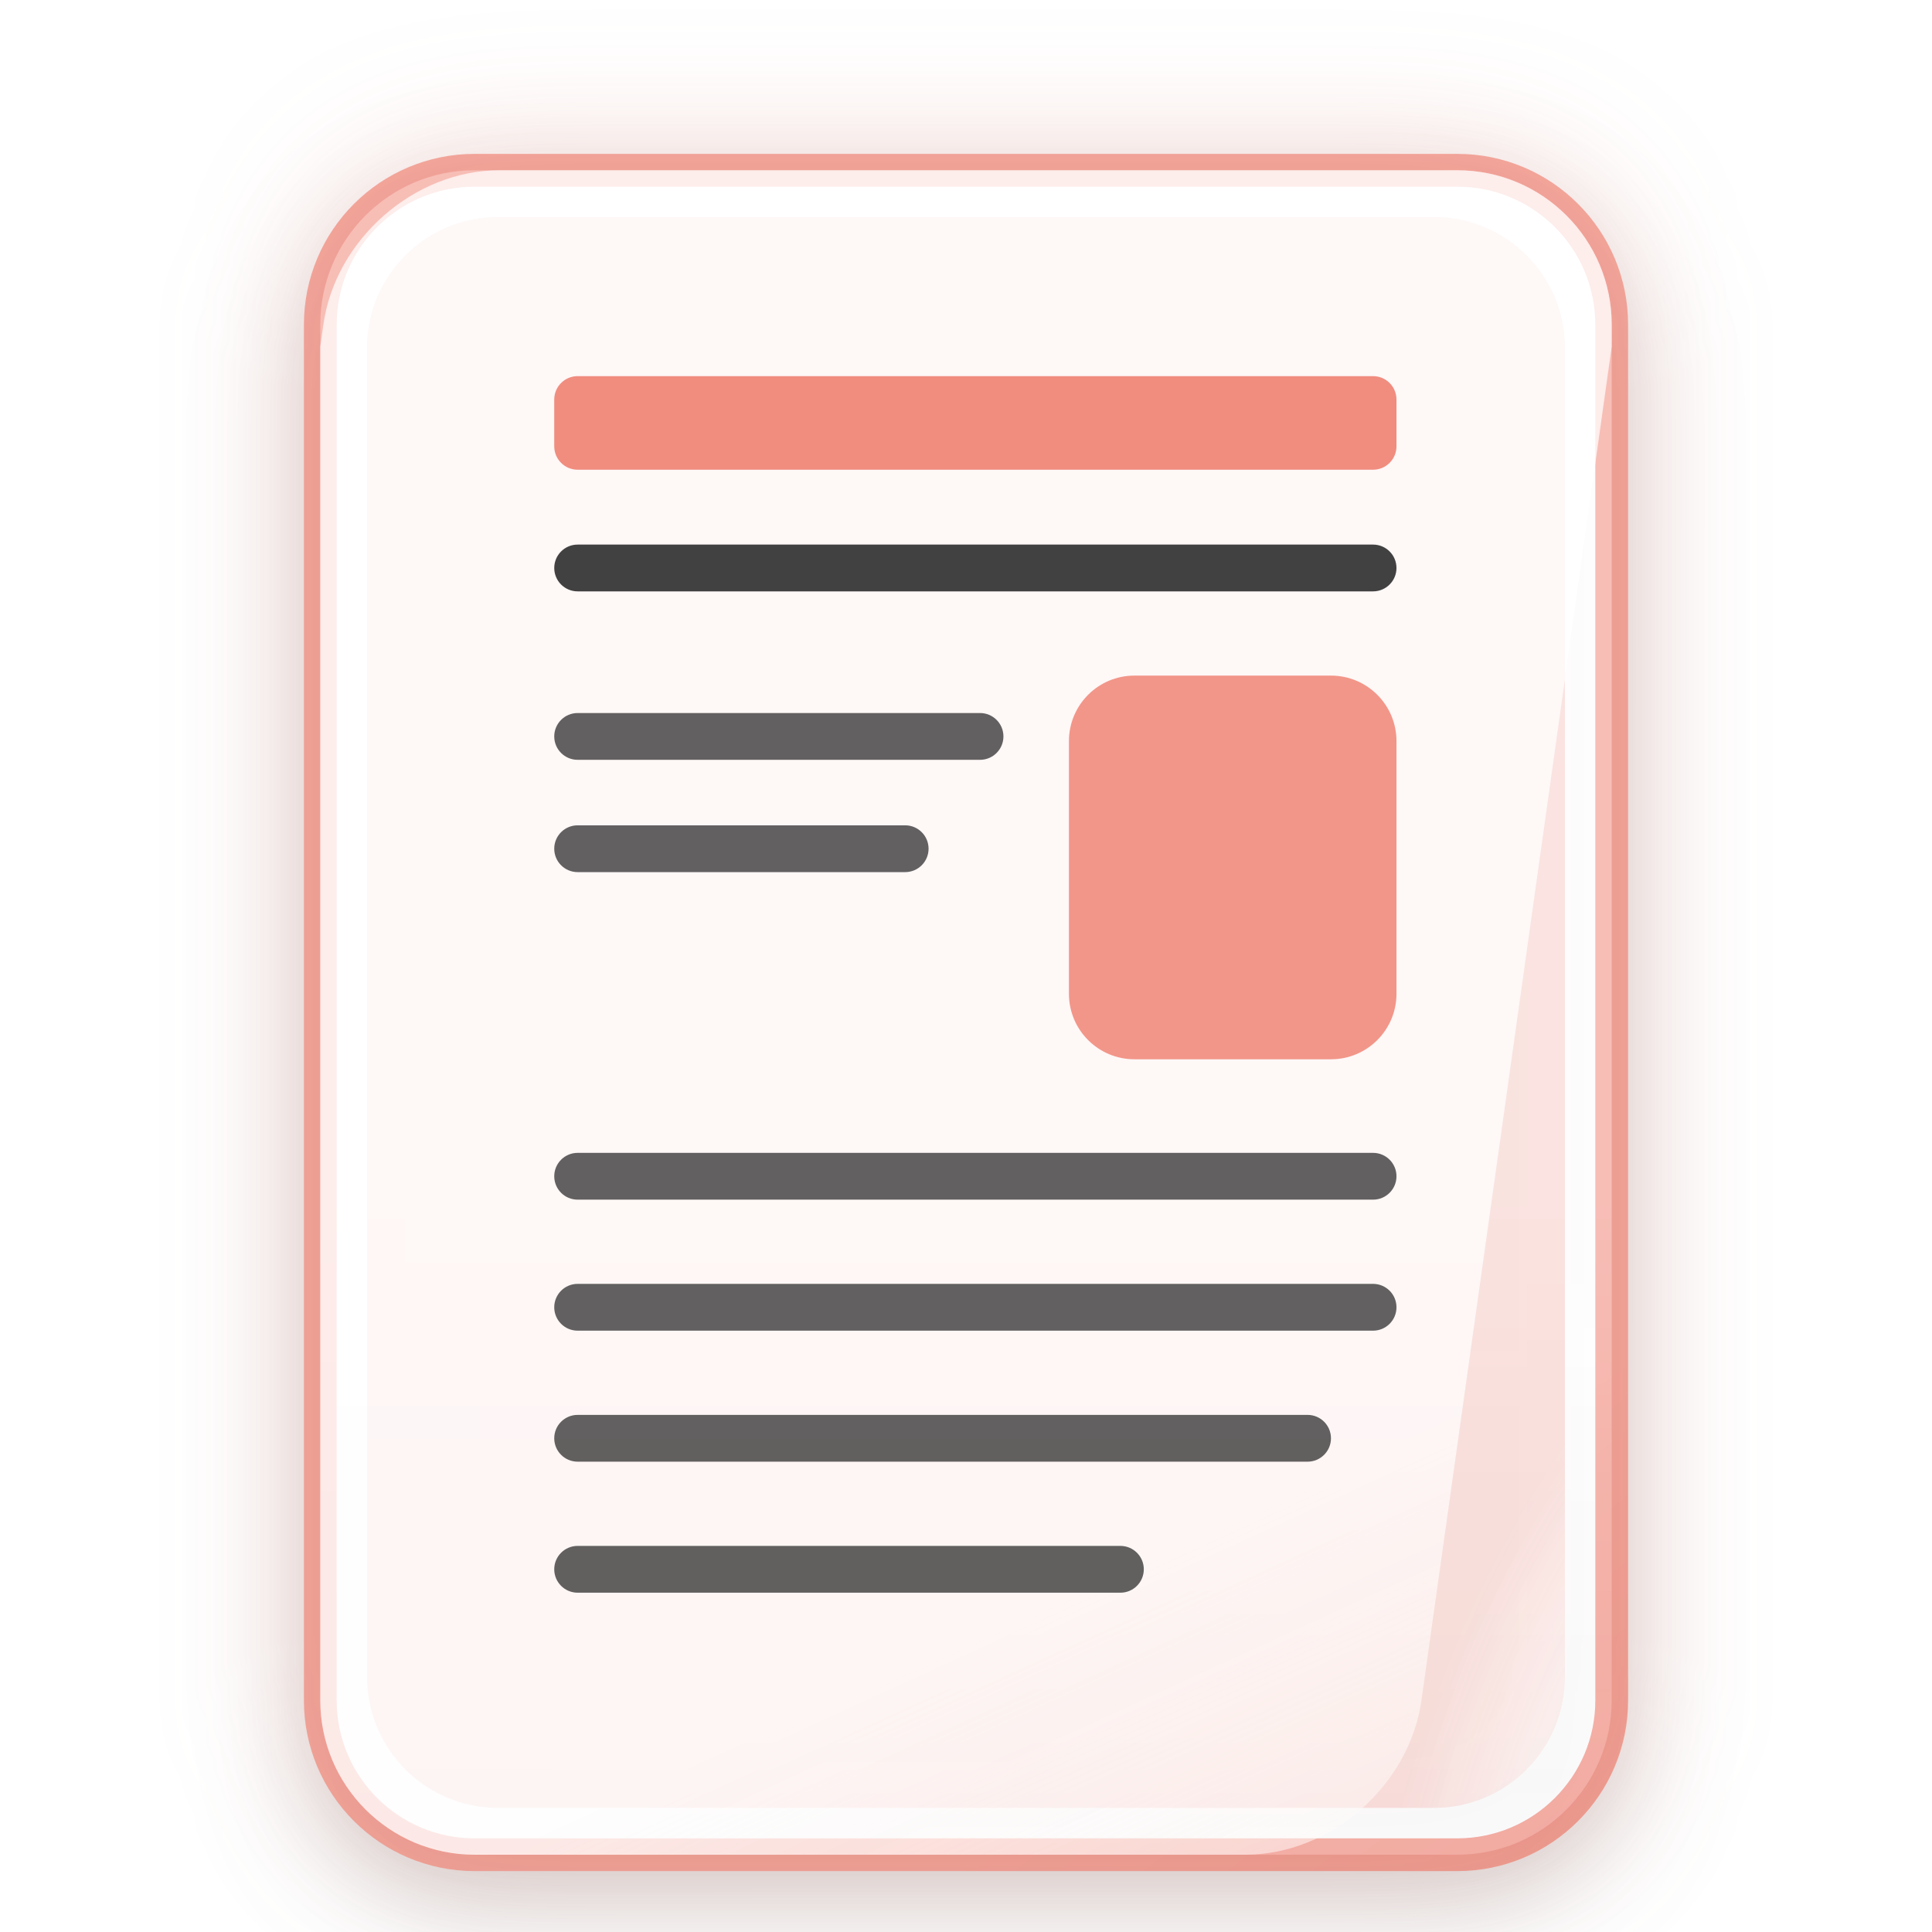
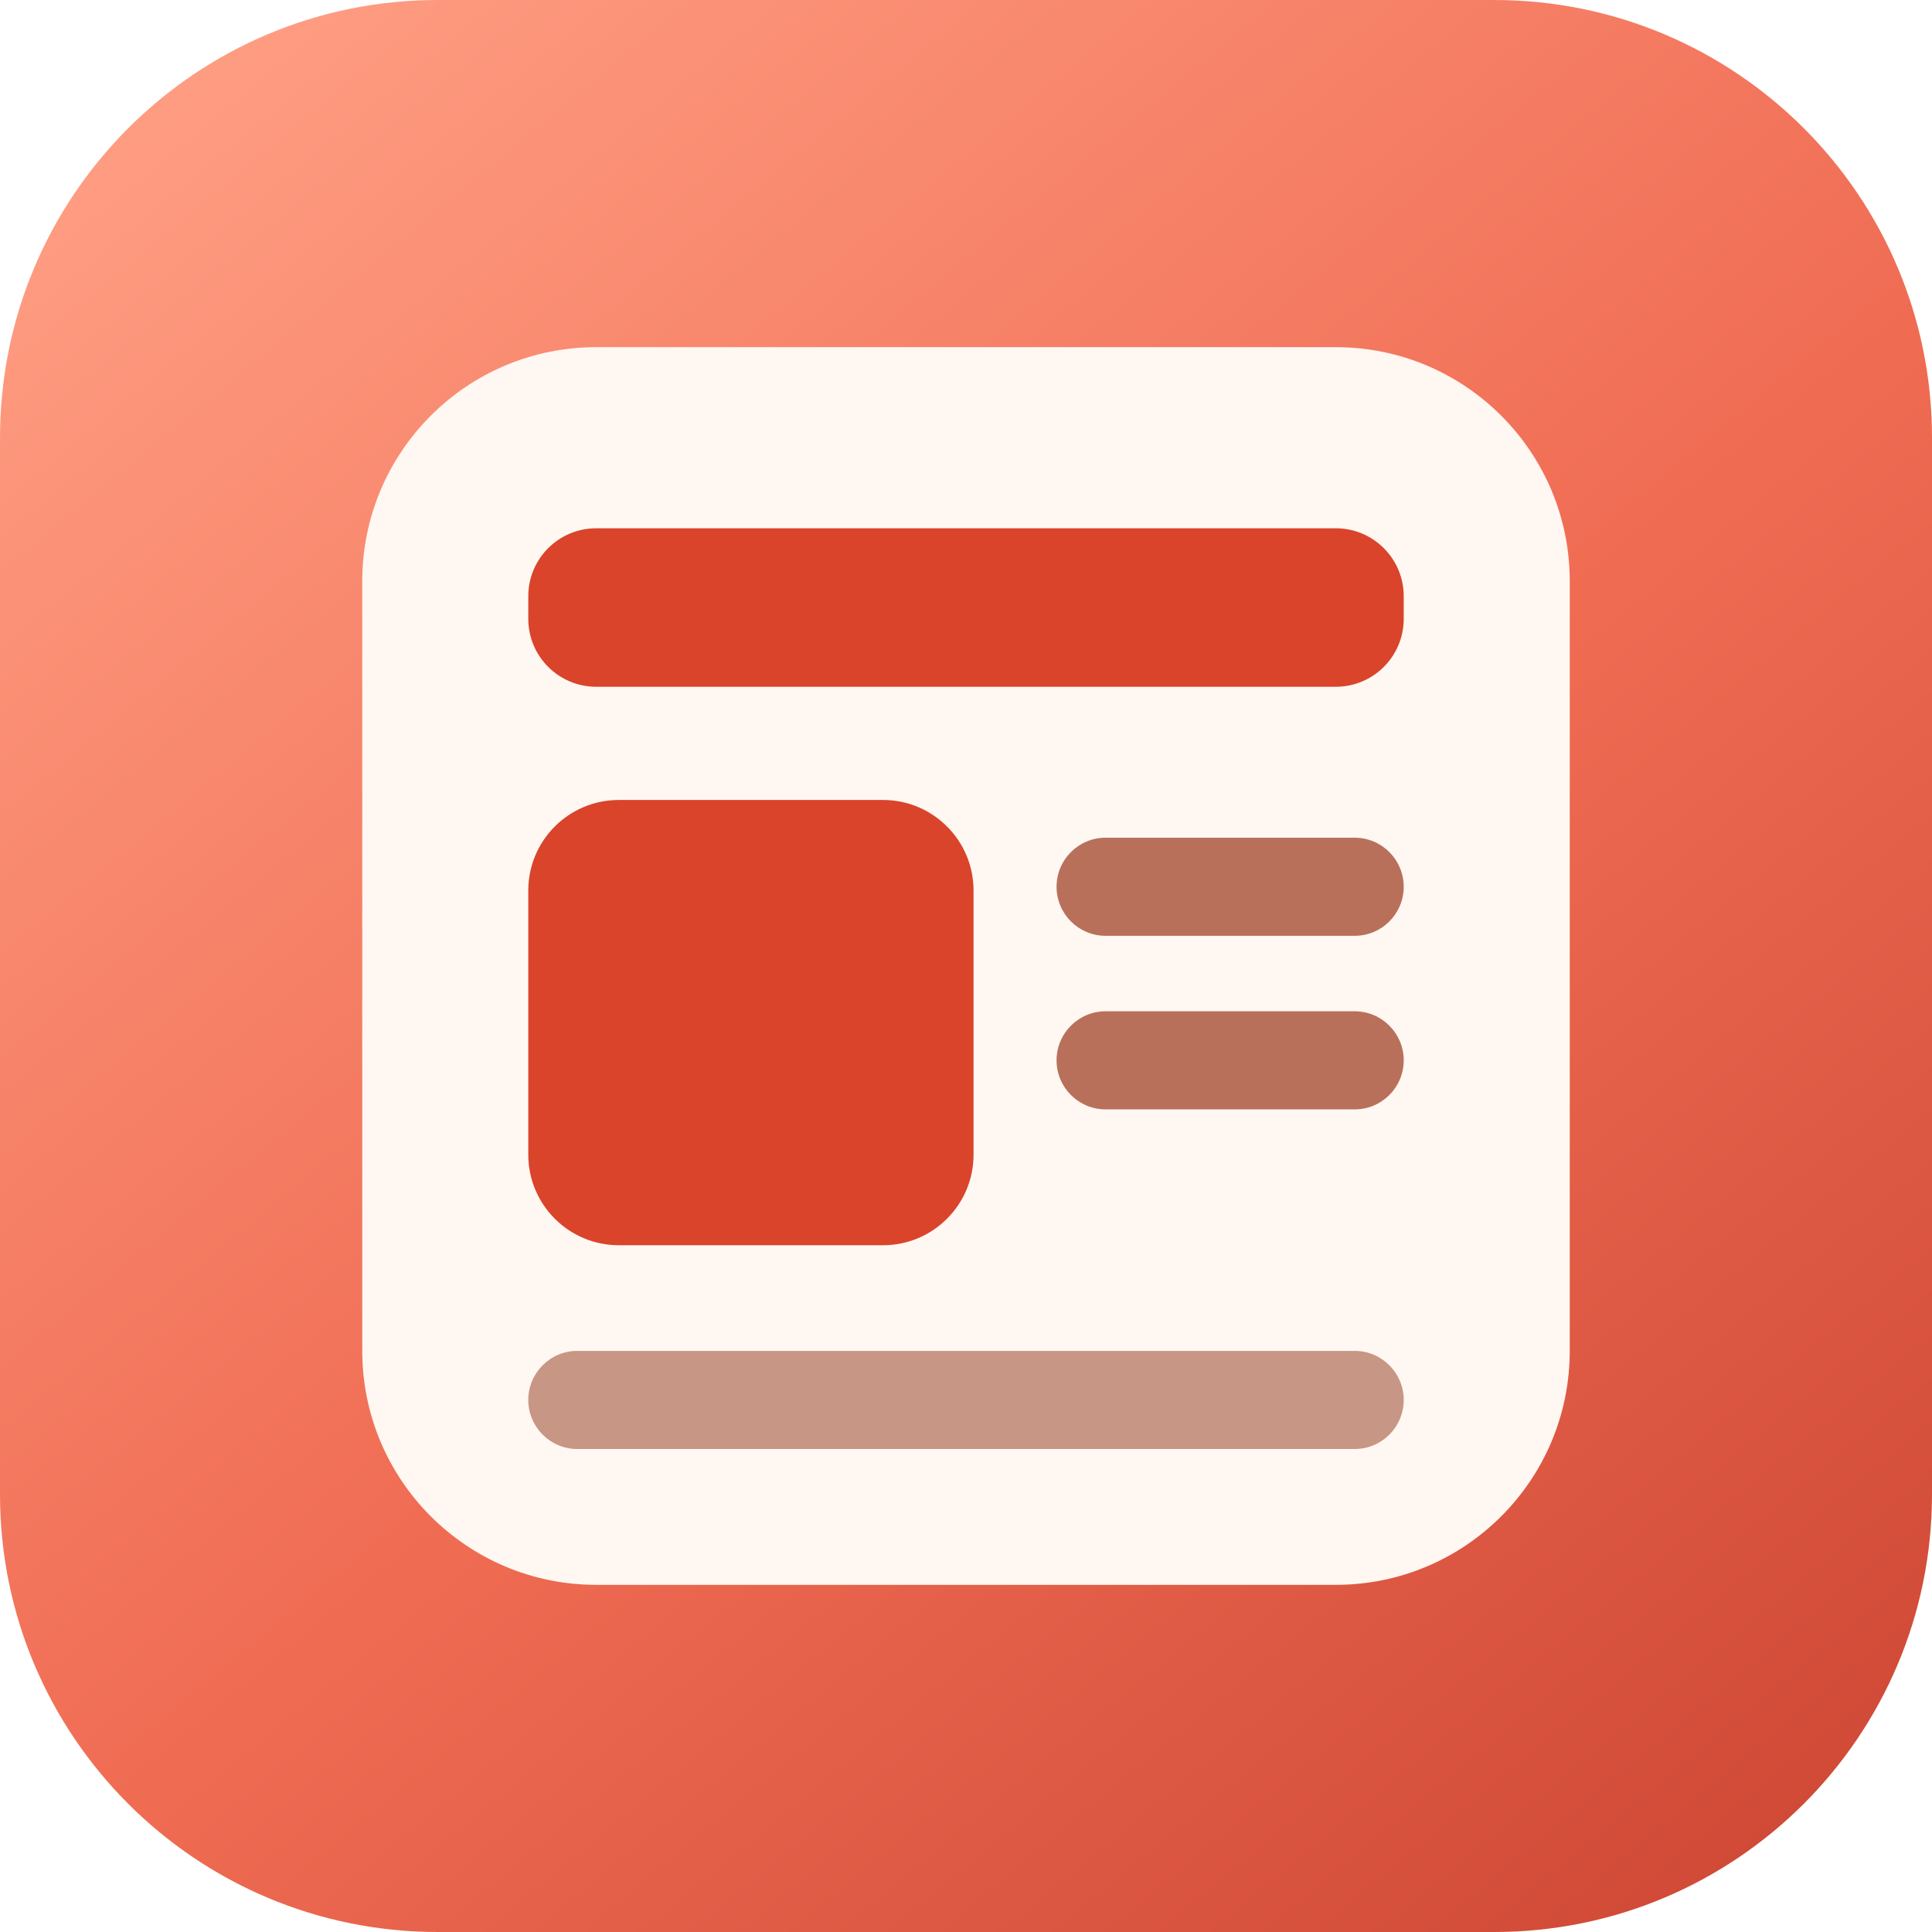
<svg xmlns="http://www.w3.org/2000/svg" width="512" height="512" viewBox="0 0 512 512" fill="none">
  <defs>
-     <linearGradient id="amber" x1="120" y1="86" x2="354" y2="388" gradientUnits="userSpaceOnUse">
-       <stop offset="0" stop-color="#F0887A" />
-       <stop offset="0.5" stop-color="#E8705F" />
-       <stop offset="1" stop-color="#C05040" />
+     <linearGradient id="bg" x1="46" y1="0" x2="470" y2="512" gradientUnits="userSpaceOnUse">
+       <stop offset="0" stop-color="#FF9F84" />
+       <stop offset="0.55" stop-color="#EF6B52" />
+       <stop offset="1" stop-color="#CE4835" />
    </linearGradient>
-     <linearGradient id="paper" x1="256" y1="70" x2="256" y2="420" gradientUnits="userSpaceOnUse">
-       <stop offset="0" stop-color="#ffffff" />
-       <stop offset="1" stop-color="#f1f2f4" />
-     </linearGradient>
-     <linearGradient id="frontSheen" x1="170" y1="70" x2="318" y2="372" gradientUnits="userSpaceOnUse">
-       <stop offset="0" stop-color="#ffffff" stop-opacity="0.72" />
-       <stop offset="0.26" stop-color="#fffaf8" stop-opacity="0.48" />
-       <stop offset="0.56" stop-color="#ffd9cf" stop-opacity="0.16" />
-       <stop offset="1" stop-color="#ffffff" stop-opacity="0" />
-     </linearGradient>
-     <linearGradient id="frontGlass" x1="256" y1="40" x2="256" y2="374" gradientUnits="userSpaceOnUse">
-       <stop offset="0" stop-color="#ffffff" stop-opacity="0.24" />
-       <stop offset="0.18" stop-color="#ffffff" stop-opacity="0.14" />
-       <stop offset="1" stop-color="#ffffff" stop-opacity="0.04" />
-     </linearGradient>
-     <radialGradient id="frontInnerGlow" cx="0" cy="0" r="1" gradientUnits="userSpaceOnUse" gradientTransform="translate(256 238) rotate(90) scale(220 172)">
-       <stop offset="0.58" stop-color="#ffffff" stop-opacity="0" />
-       <stop offset="0.82" stop-color="#F4A093" stop-opacity="0.12" />
-       <stop offset="1" stop-color="#E8705F" stop-opacity="0.24" />
-     </radialGradient>
-     <clipPath id="frontPageClip">
-       <rect x="-138" y="-180" width="276" height="360" rx="33" transform="translate(0 18) rotate(0)" />
-     </clipPath>
-     <filter id="shadow" x="-32%" y="-32%" width="164%" height="184%" color-interpolation-filters="sRGB">
-       <feGaussianBlur in="SourceAlpha" stdDeviation="12" />
-       <feOffset dy="10" />
-       <feComponentTransfer>
-         <feFuncA type="linear" slope="0.16" />
-       </feComponentTransfer>
-       <feMerge>
-         <feMergeNode />
-         <feMergeNode in="SourceGraphic" />
-       </feMerge>
-     </filter>
-     <filter id="frontGlow" x="-45%" y="-45%" width="190%" height="210%" color-interpolation-filters="sRGB">
-       <feGaussianBlur stdDeviation="16" />
-     </filter>
  </defs>
-   <g transform="translate(256 246)" filter="url(#shadow)">
-     <g transform="scale(1.24)">
-       <rect x="-138" y="-180" width="276" height="360" rx="33" fill="#E8705F" fill-opacity="0.26" filter="url(#frontGlow)" transform="translate(0 18) rotate(0)" />
-       <rect x="-138" y="-180" width="276" height="360" rx="33" fill="url(#paper)" fill-opacity="0.94" stroke="url(#amber)" stroke-opacity="0.72" stroke-width="7" transform="translate(0 18) rotate(0)" />
-       <rect x="-128" y="-170" width="256" height="340" rx="28" fill="url(#frontInnerGlow)" transform="translate(0 18) rotate(0)" />
-       <rect x="-138" y="-180" width="276" height="360" rx="33" fill="url(#frontGlass)" transform="translate(0 18) rotate(0)" />
-       <g clip-path="url(#frontPageClip)">
-         <rect x="-138" y="-180" width="276" height="360" rx="33" fill="url(#frontSheen)" transform="translate(0 18) rotate(0) skewX(-8) translate(-20 0)" />
-       </g>
-       <g transform="translate(0 18)">
-         <rect x="-88" y="-136" width="180" height="20" rx="5" fill="url(#amber)" fill-opacity="0.96" />
-         <rect x="-88" y="-100" width="180" height="10" rx="5" fill="#1a1a1a" fill-opacity="0.82" />
-         <rect x="-88" y="-64" width="96" height="10" rx="5" fill="#1a1a1a" fill-opacity="0.68" />
-         <rect x="-88" y="-40" width="80" height="10" rx="5" fill="#1a1a1a" fill-opacity="0.68" />
-         <rect x="22" y="-72" width="70" height="82" rx="14" fill="url(#amber)" fill-opacity="0.88" />
-         <rect x="-88" y="30" width="180" height="10" rx="5" fill="#1a1a1a" fill-opacity="0.68" />
-         <rect x="-88" y="58" width="180" height="10" rx="5" fill="#1a1a1a" fill-opacity="0.68" />
-         <rect x="-88" y="86" width="166" height="10" rx="5" fill="#1a1a1a" fill-opacity="0.68" />
-         <rect x="-88" y="114" width="126" height="10" rx="5" fill="#1a1a1a" fill-opacity="0.68" />
-       </g>
-     </g>
-   </g>
+   <rect width="512" height="512" rx="116" fill="url(#bg)" />
+   <rect x="96" y="92" width="320" height="328" rx="62" fill="#FFF7F1" />
+   <rect x="140" y="140" width="232" height="42" rx="18" fill="#D9442B" />
+   <rect x="140" y="212" width="118" height="118" rx="24" fill="#D9442B" />
+   <rect x="280" y="222" width="92" height="26" rx="13" fill="#B9705B" />
+   <rect x="280" y="268" width="92" height="26" rx="13" fill="#B9705B" />
+   <rect x="140" y="358" width="232" height="26" rx="13" fill="#C89684" />
</svg>
